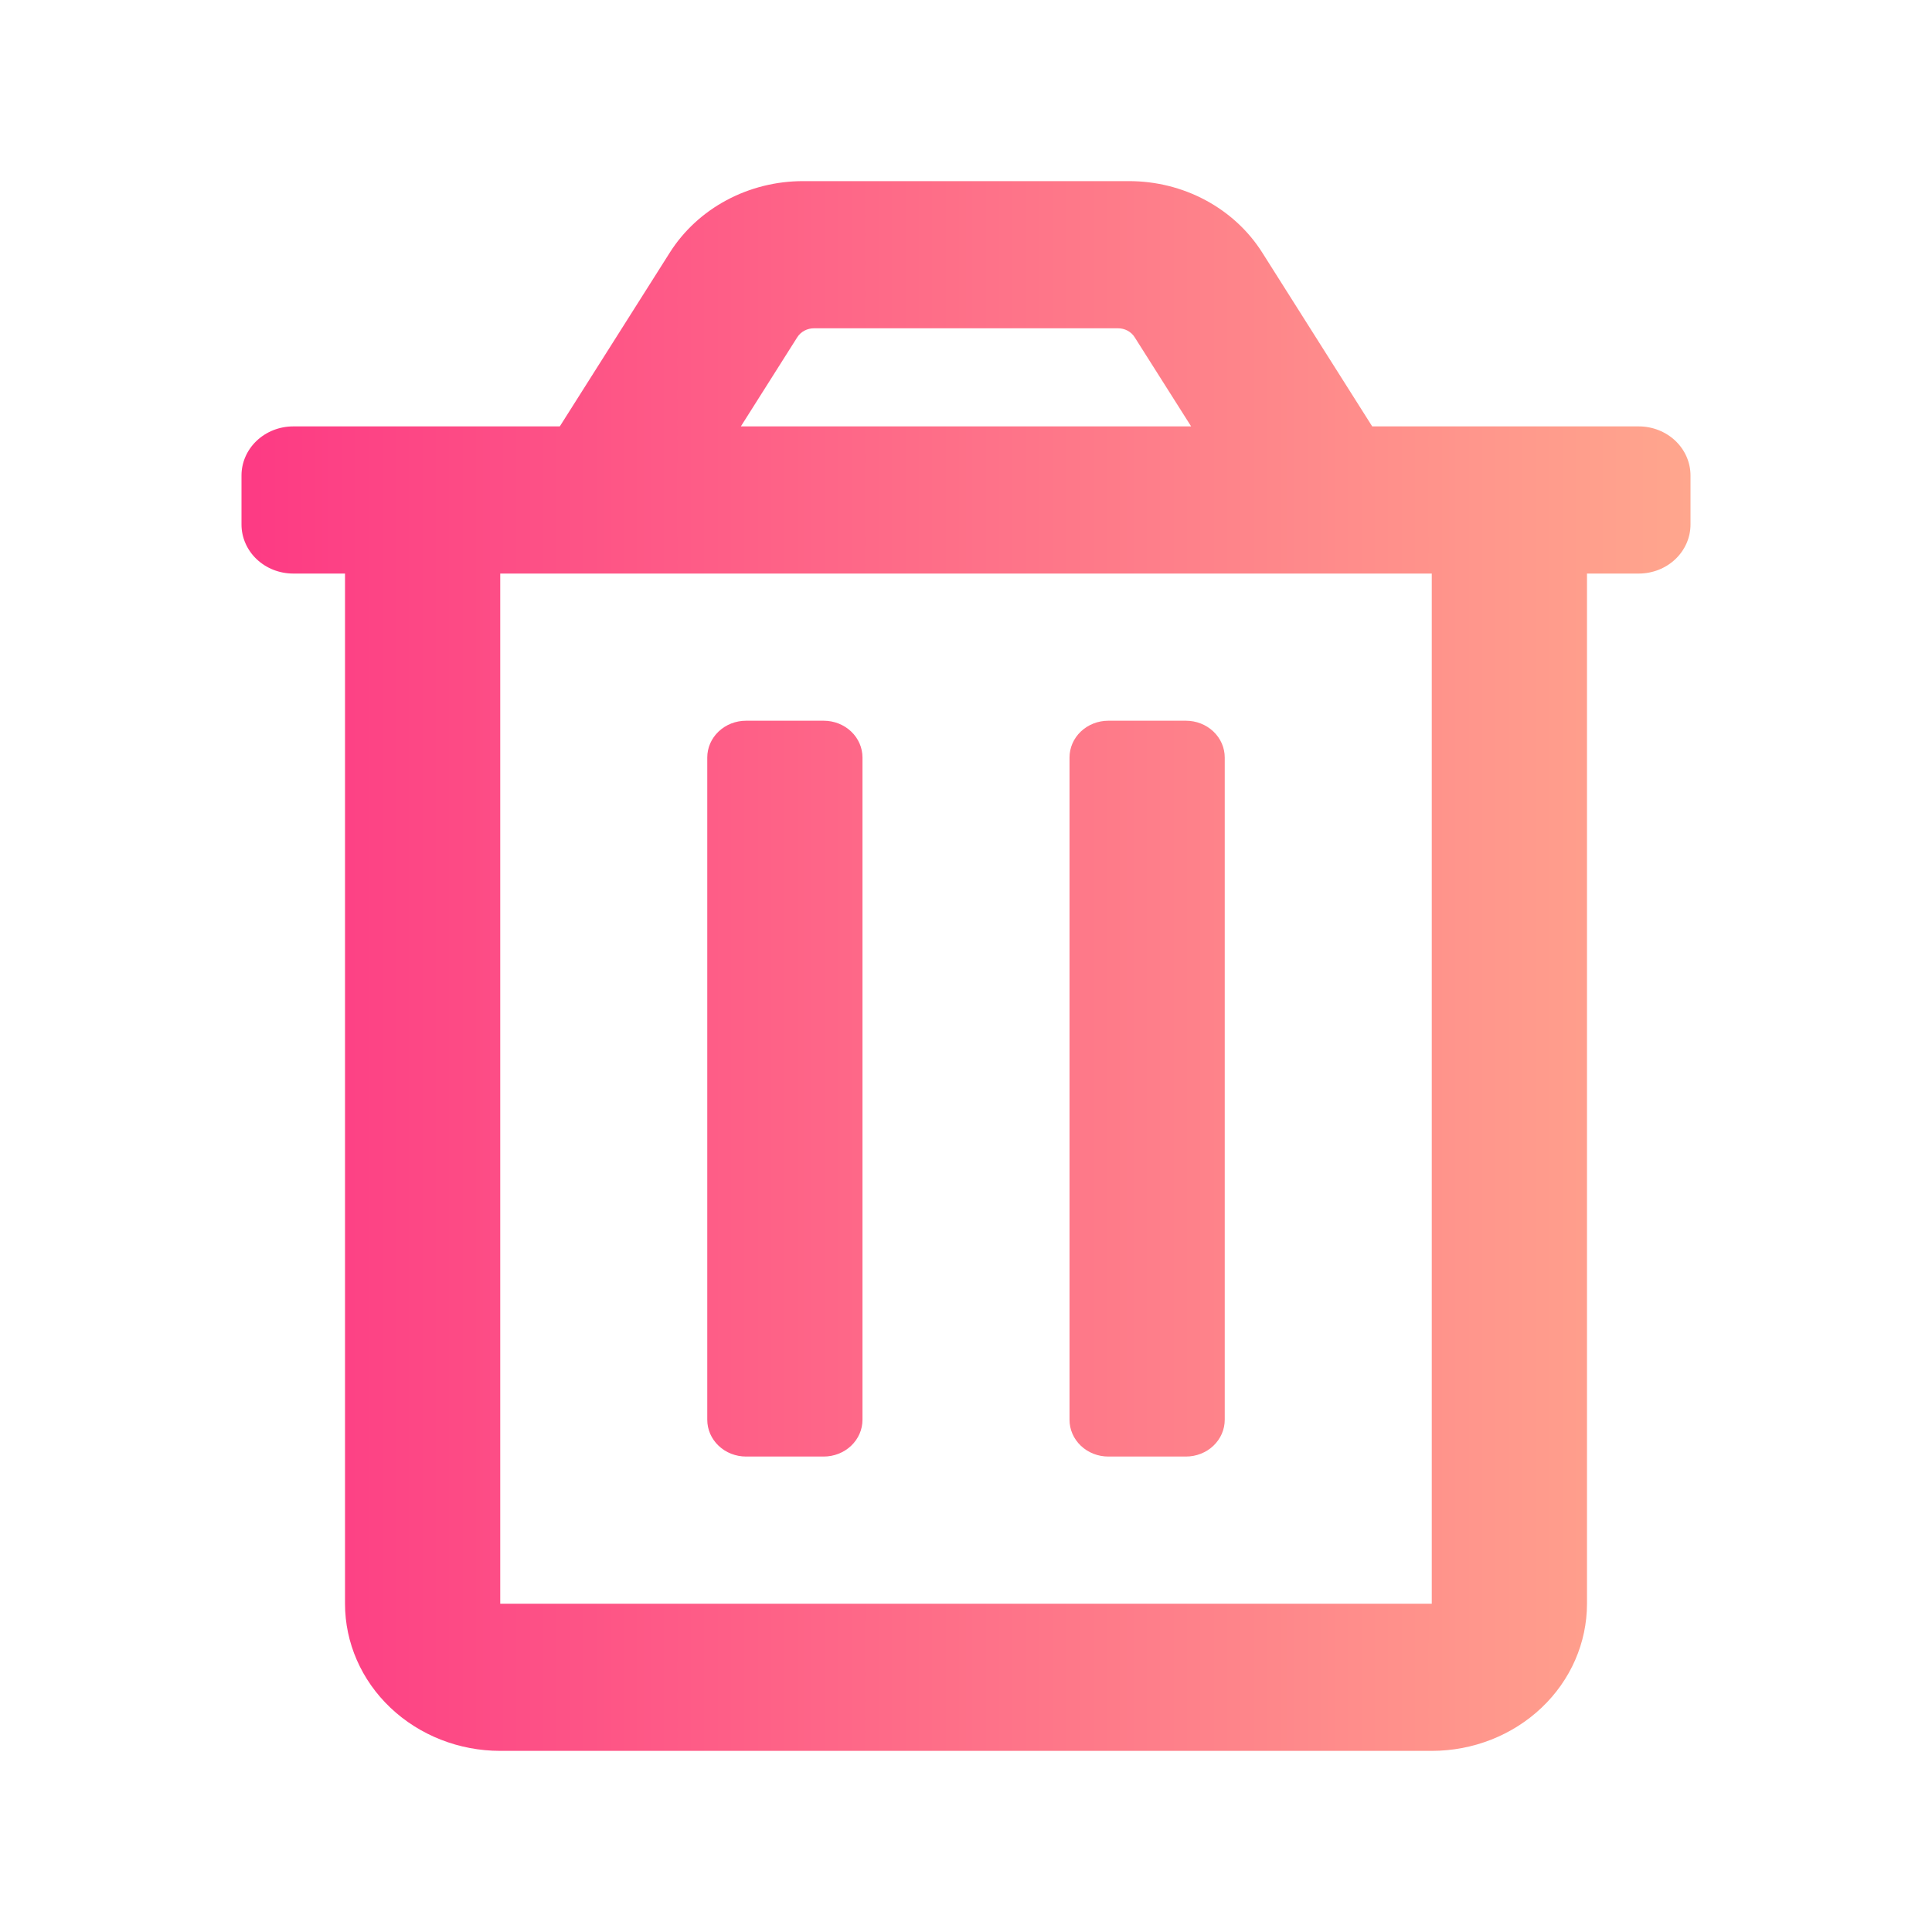
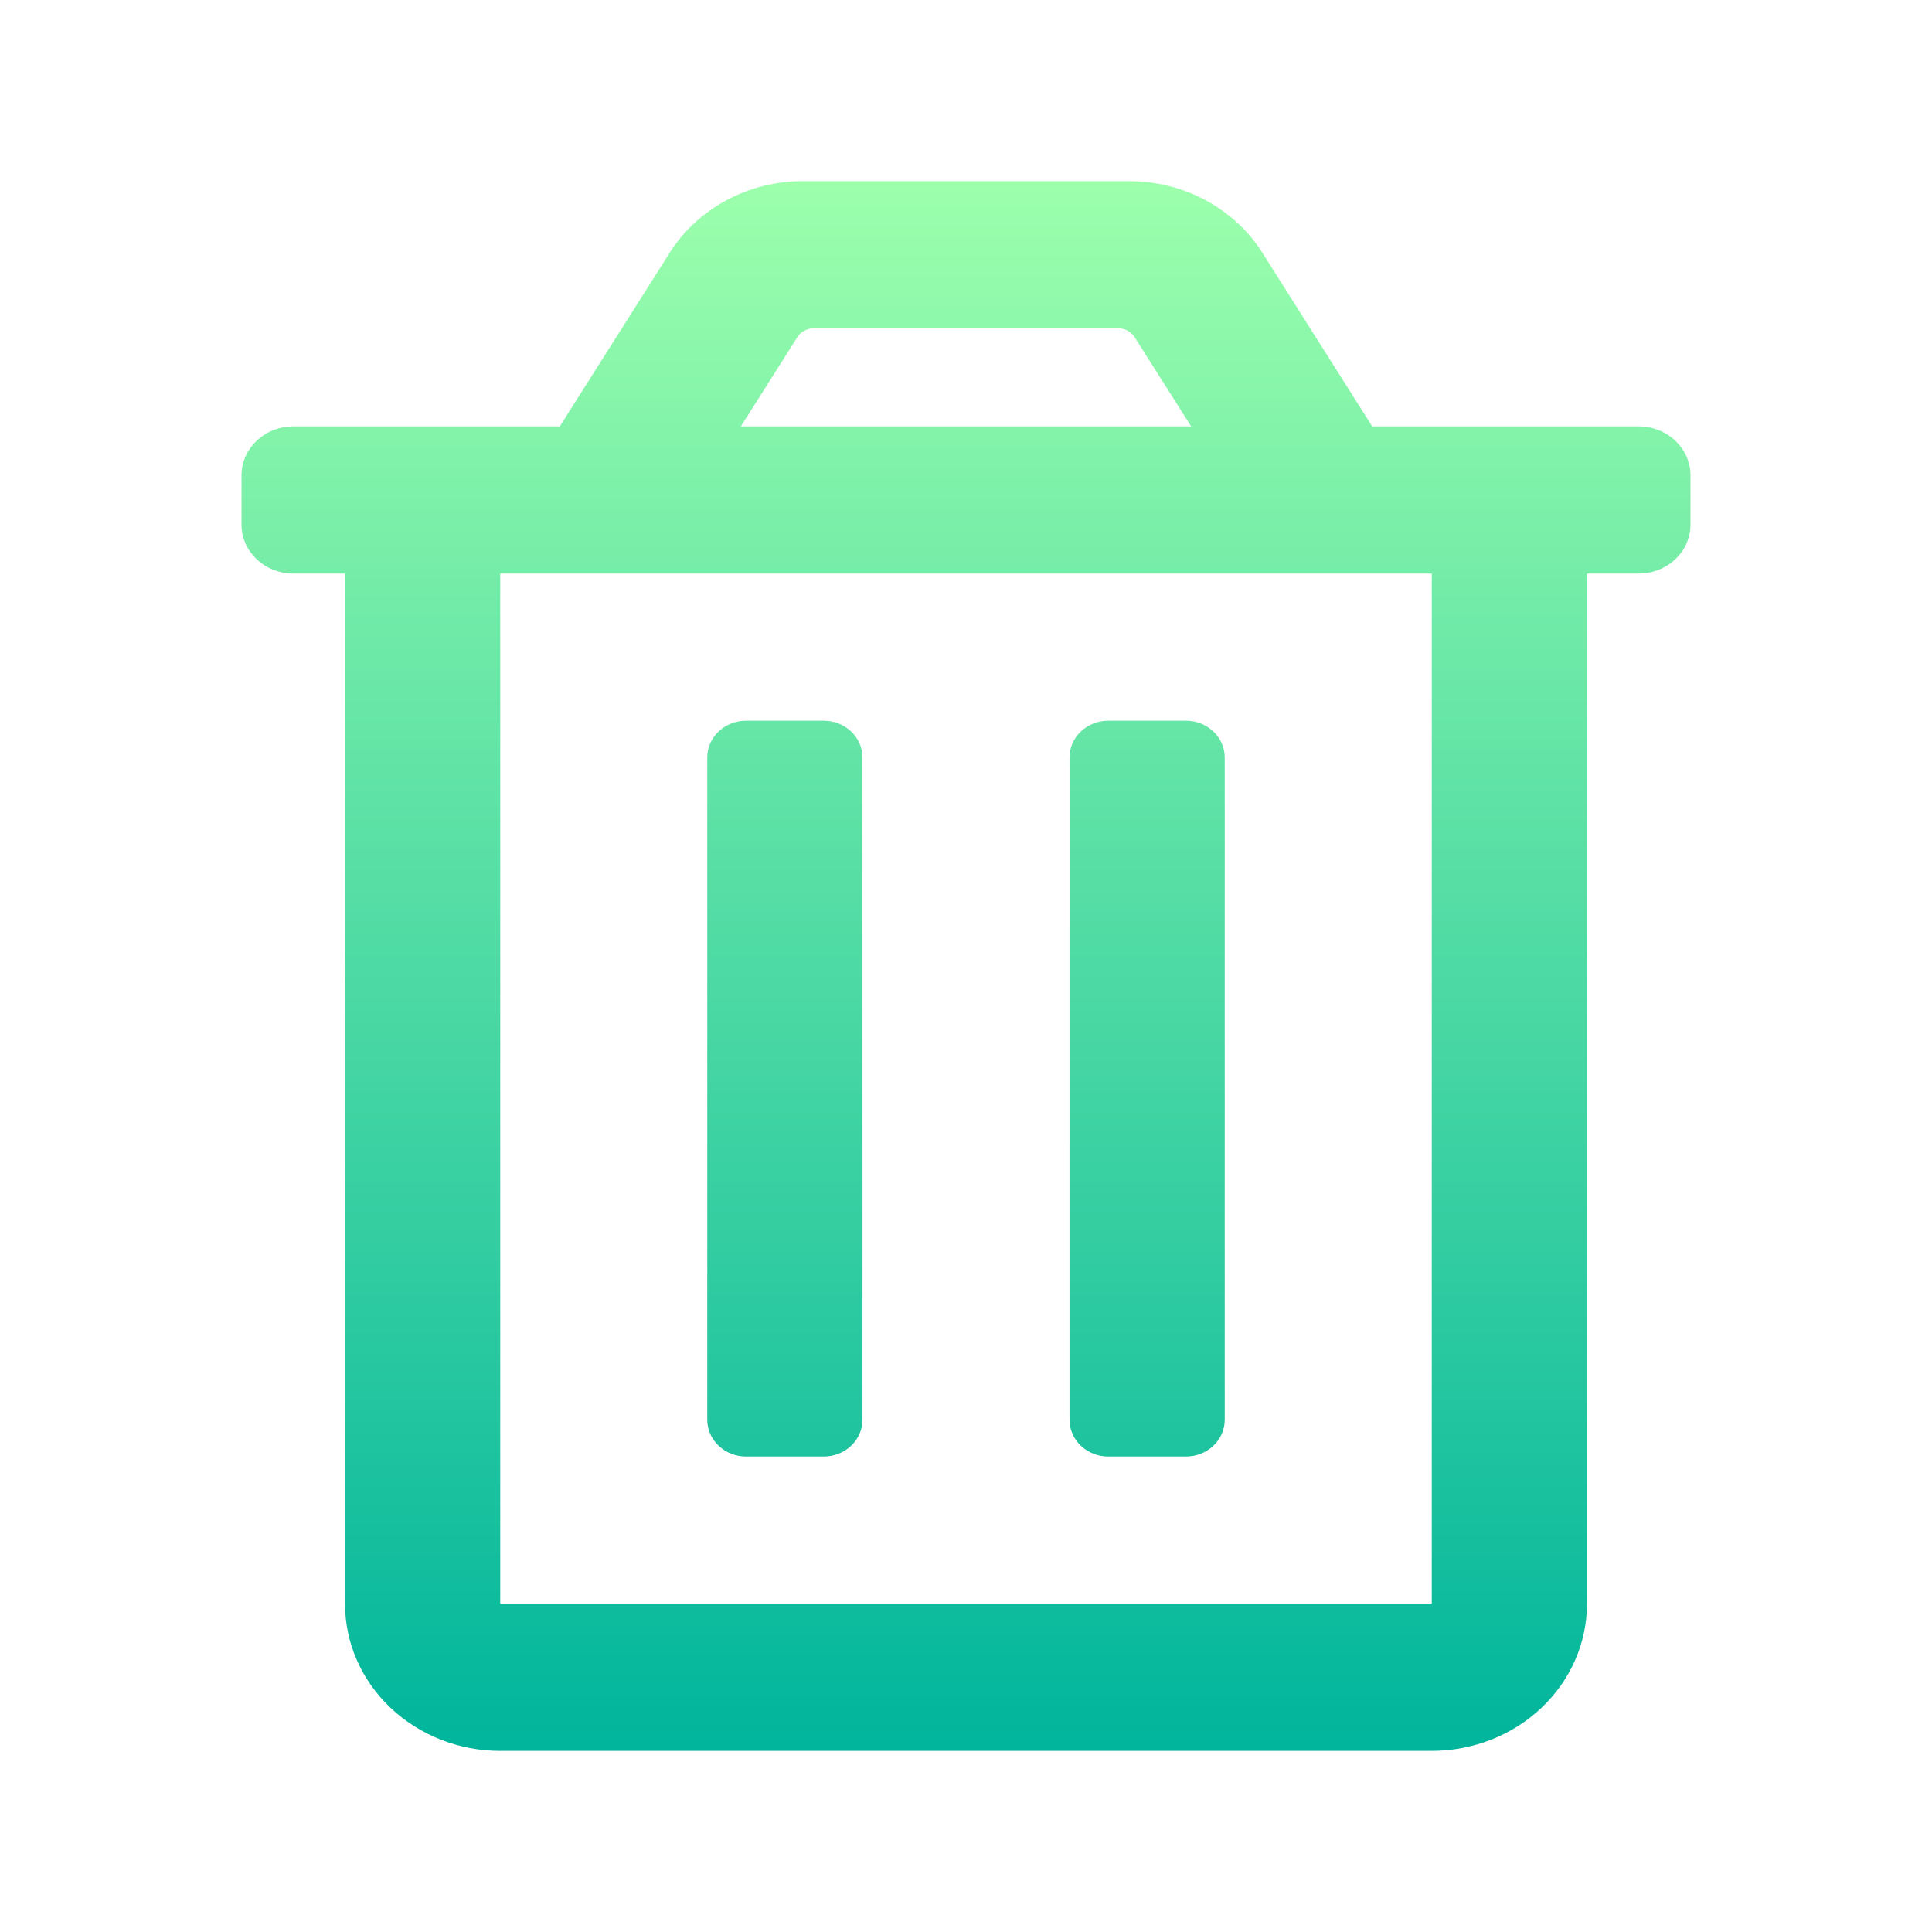
<svg xmlns="http://www.w3.org/2000/svg" width="64" height="64" viewBox="0 0 64 64" fill="none">
  <path d="M36.714 48.25H39.286C39.627 48.25 39.954 48.122 40.195 47.893C40.436 47.664 40.571 47.355 40.571 47.031V25.094C40.571 24.77 40.436 24.46 40.195 24.232C39.954 24.003 39.627 23.875 39.286 23.875H36.714C36.373 23.875 36.046 24.003 35.805 24.232C35.564 24.46 35.429 24.77 35.429 25.094V47.031C35.429 47.355 35.564 47.664 35.805 47.893C36.046 48.122 36.373 48.25 36.714 48.25ZM54.286 14.125H45.456L41.813 8.366C41.356 7.644 40.709 7.047 39.936 6.632C39.163 6.217 38.289 6 37.401 6H26.599C25.711 6 24.838 6.218 24.065 6.633C23.292 7.047 22.646 7.645 22.189 8.366L18.544 14.125H9.714C9.26 14.125 8.824 14.296 8.502 14.601C8.181 14.906 8 15.319 8 15.75V17.375C8 17.806 8.181 18.219 8.502 18.524C8.824 18.829 9.26 19 9.714 19H11.429V53.125C11.429 54.418 11.97 55.658 12.935 56.572C13.899 57.486 15.207 58 16.571 58H47.429C48.792 58 50.101 57.486 51.065 56.572C52.03 55.658 52.571 54.418 52.571 53.125V19H54.286C54.74 19 55.176 18.829 55.498 18.524C55.819 18.219 56 17.806 56 17.375V15.75C56 15.319 55.819 14.906 55.498 14.601C55.176 14.296 54.74 14.125 54.286 14.125ZM26.411 11.171C26.469 11.08 26.55 11.005 26.647 10.954C26.744 10.902 26.853 10.875 26.964 10.875H37.036C37.147 10.875 37.256 10.902 37.353 10.954C37.449 11.006 37.53 11.08 37.587 11.171L39.458 14.125H24.542L26.411 11.171ZM47.429 53.125H16.571V19H47.429V53.125ZM24.714 48.25H27.286C27.627 48.25 27.954 48.122 28.195 47.893C28.436 47.664 28.571 47.355 28.571 47.031V25.094C28.571 24.77 28.436 24.46 28.195 24.232C27.954 24.003 27.627 23.875 27.286 23.875H24.714C24.373 23.875 24.046 24.003 23.805 24.232C23.564 24.46 23.429 24.77 23.429 25.094V47.031C23.429 47.355 23.564 47.664 23.805 47.893C24.046 48.122 24.373 48.25 24.714 48.25Z" fill="url(#paint0_linear)" />
  <defs>
-     <linearGradient id="paint0_linear" x1="7.993" y1="31.23" x2="55.989" y2="31.23" gradientUnits="userSpaceOnUse">
-       <stop stop-color="#FD3A84" />
-       <stop offset="1" stop-color="#FFA68D" />
+     <linearGradient id="paint0_linear" x1="32" y1="58" x2="32" y2="6" gradientUnits="userSpaceOnUse">
+       <stop stop-color="#00B59C" />
+       <stop offset="1" stop-color="#9CFFAC" />
    </linearGradient>
  </defs>
</svg>
